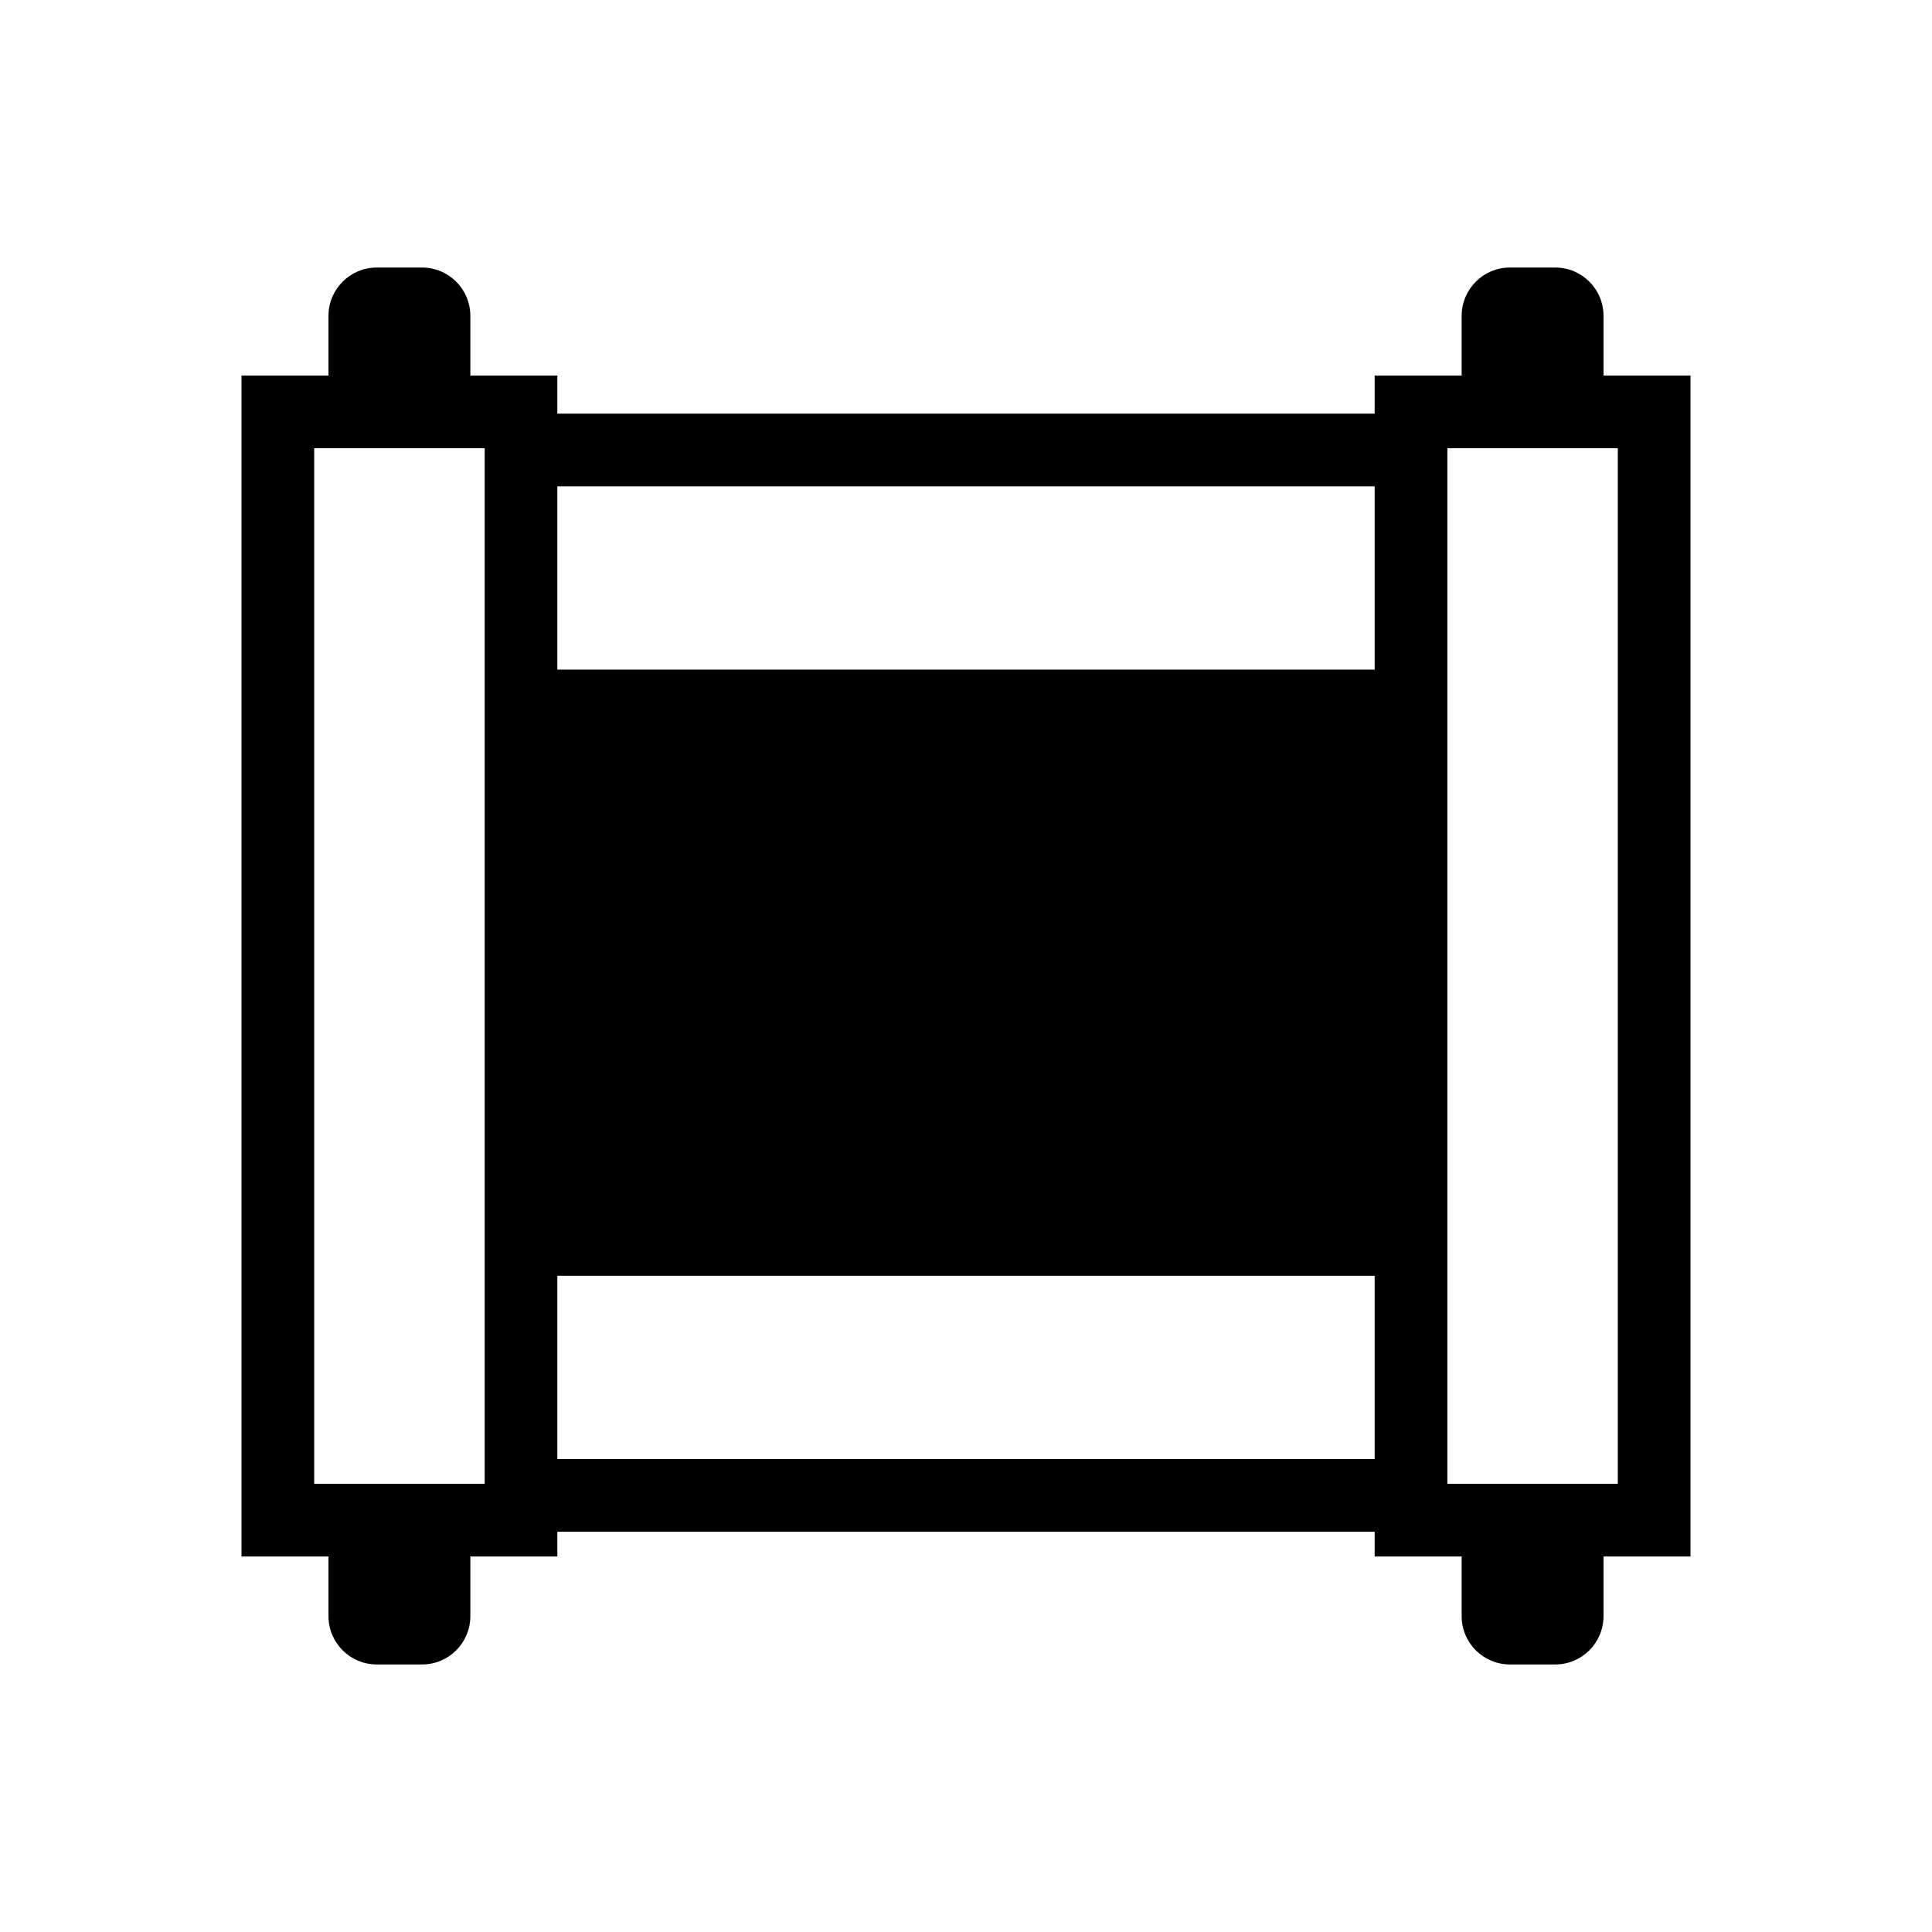
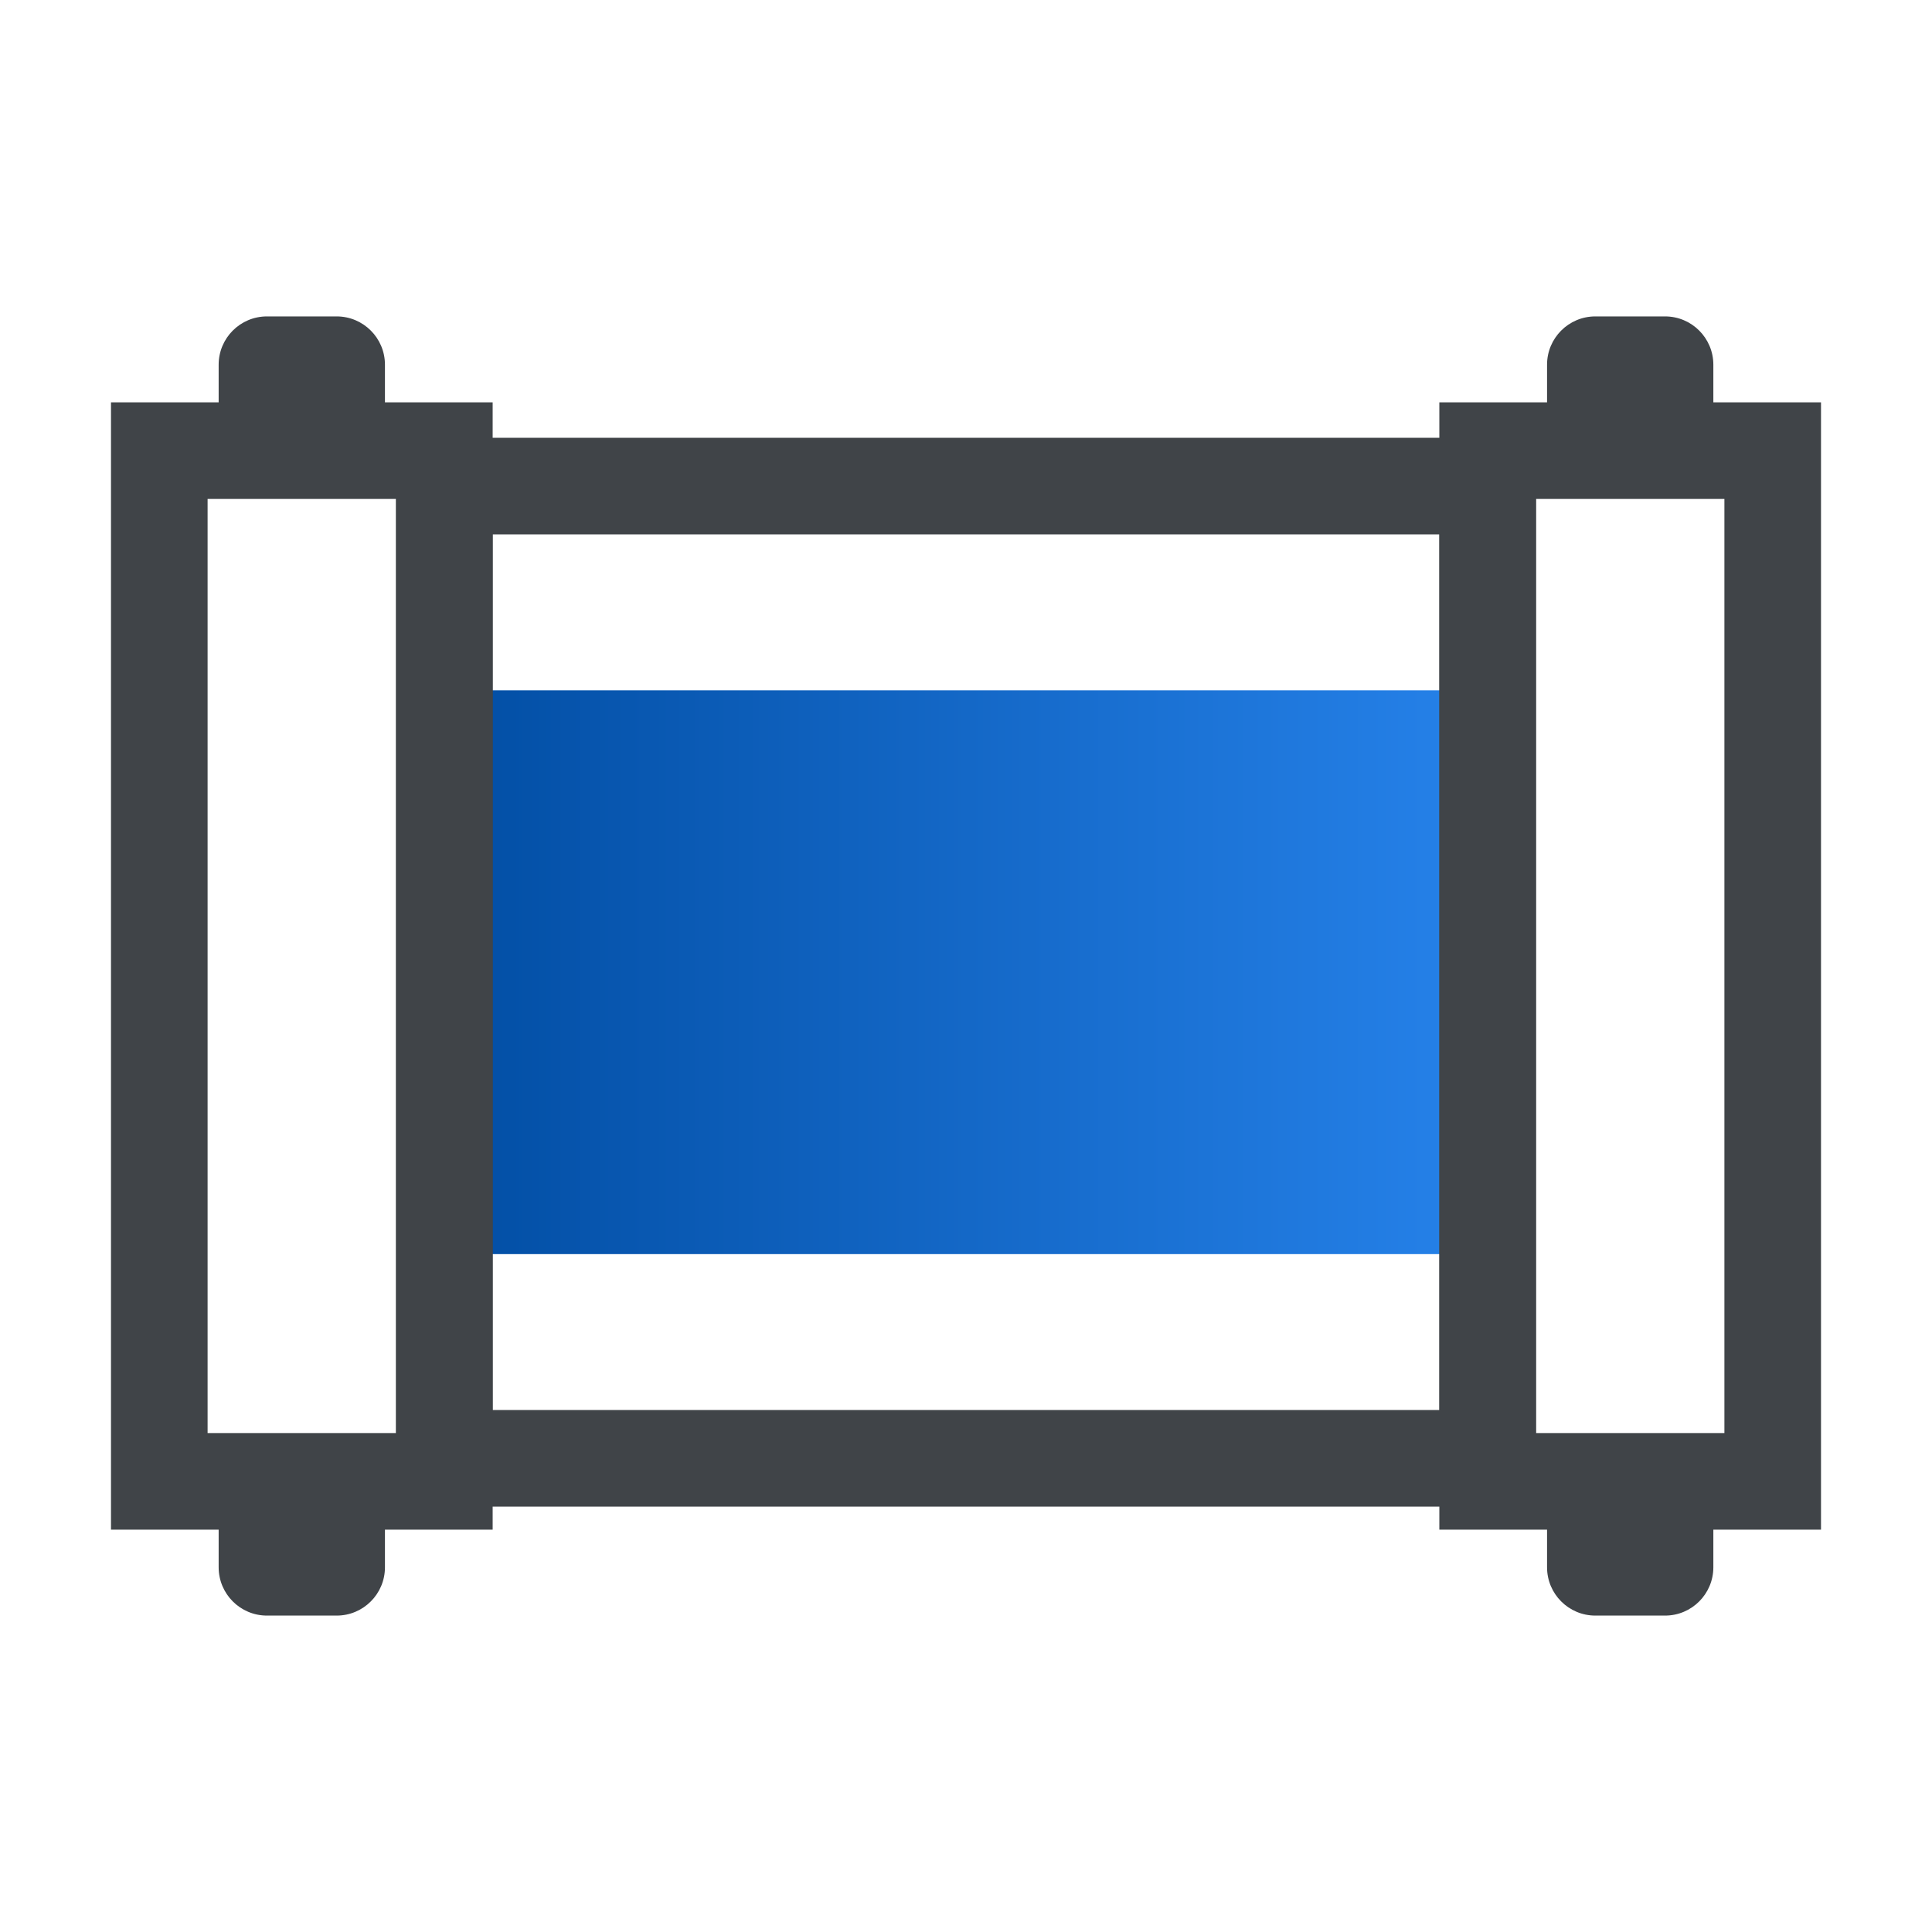
<svg xmlns="http://www.w3.org/2000/svg" id="图层_1" data-name="图层 1" viewBox="0 0 40 40">
-   <path d="M6.801,33.461a1,1,0,0,0,1,1h.937a1,1,0,0,0,1-1v-1.236h1.801v-.513H28.461v.513H30.262v1.236a1,1,0,0,0,1,1h.937a1,1,0,0,0,1-1v-1.236H35V7.775H33.199V6.539a1,1,0,0,0-1-1h-.937a1,1,0,0,0-1,1V7.775H28.461v.789H11.539V7.775H9.738V6.539a1,1,0,0,0-1-1h-.937a1,1,0,0,0-1,1V7.775H5V32.225H6.801Zm4.738-3.253V26.414H28.461v3.794Zm21.956.513H29.966V9.28H33.495ZM28.461,10.069v3.794H11.539v-3.794ZM6.505,9.28h3.53V30.72H6.505Z" />
+   <defs>
+     <linearGradient id="未命名的渐变_2" x1="9.2" y1="20.129" x2="30.8" y2="20.129" gradientUnits="userSpaceOnUse">
+       <stop offset="0.005" stop-color="#024ea4" />
+       <stop offset="1" stop-color="#2682ea" />
+     </linearGradient>
+   </defs>
+   <rect x="9.2" y="14.293" width="21.601" height="11.672" fill="url(#未命名的渐变_2)" />
+   <rect x="3.298" y="9.33" width="5.902" height="21.34" fill="none" stroke="#404448" stroke-miterlimit="10" stroke-width="2" />
+   <path d="M5.527,6.551h1.443a1,1,0,0,1,1,1v1.779a0,0,0,0,1,0,0H4.527a0,0,0,0,1,0,0V7.551A1,1,0,0,1,5.527,6.551Z" fill="#404448" />
+   <path d="M4.527,30.67h3.443a0,0,0,0,1,0,0v1.779a1,1,0,0,1-1,1H5.527a1,1,0,0,1-1-1v-1.779A0,0,0,0,1,4.527,30.67Z" fill="#404448" />
+   <rect x="30.8" y="9.33" width="5.902" height="21.34" fill="none" stroke="#404448" stroke-miterlimit="10" stroke-width="2" />
+   <path d="M33.03,6.551h1.443a1,1,0,0,1,1,1v1.779a0,0,0,0,1,0,0h-3.443a0,0,0,0,1,0,0V7.551A1,1,0,0,1,33.03,6.551Z" fill="#404448" />
+   <path d="M32.03,30.67h3.443a0,0,0,0,1,0,0v1.779a1,1,0,0,1-1,1h-1.443a1,1,0,0,1-1-1v-1.779A0,0,0,0,1,32.03,30.67Z" fill="#404448" />
+   <rect x="9.2" y="10.064" width="21.601" height="20.129" fill="none" stroke="#404448" stroke-miterlimit="10" stroke-width="2" />
</svg>
